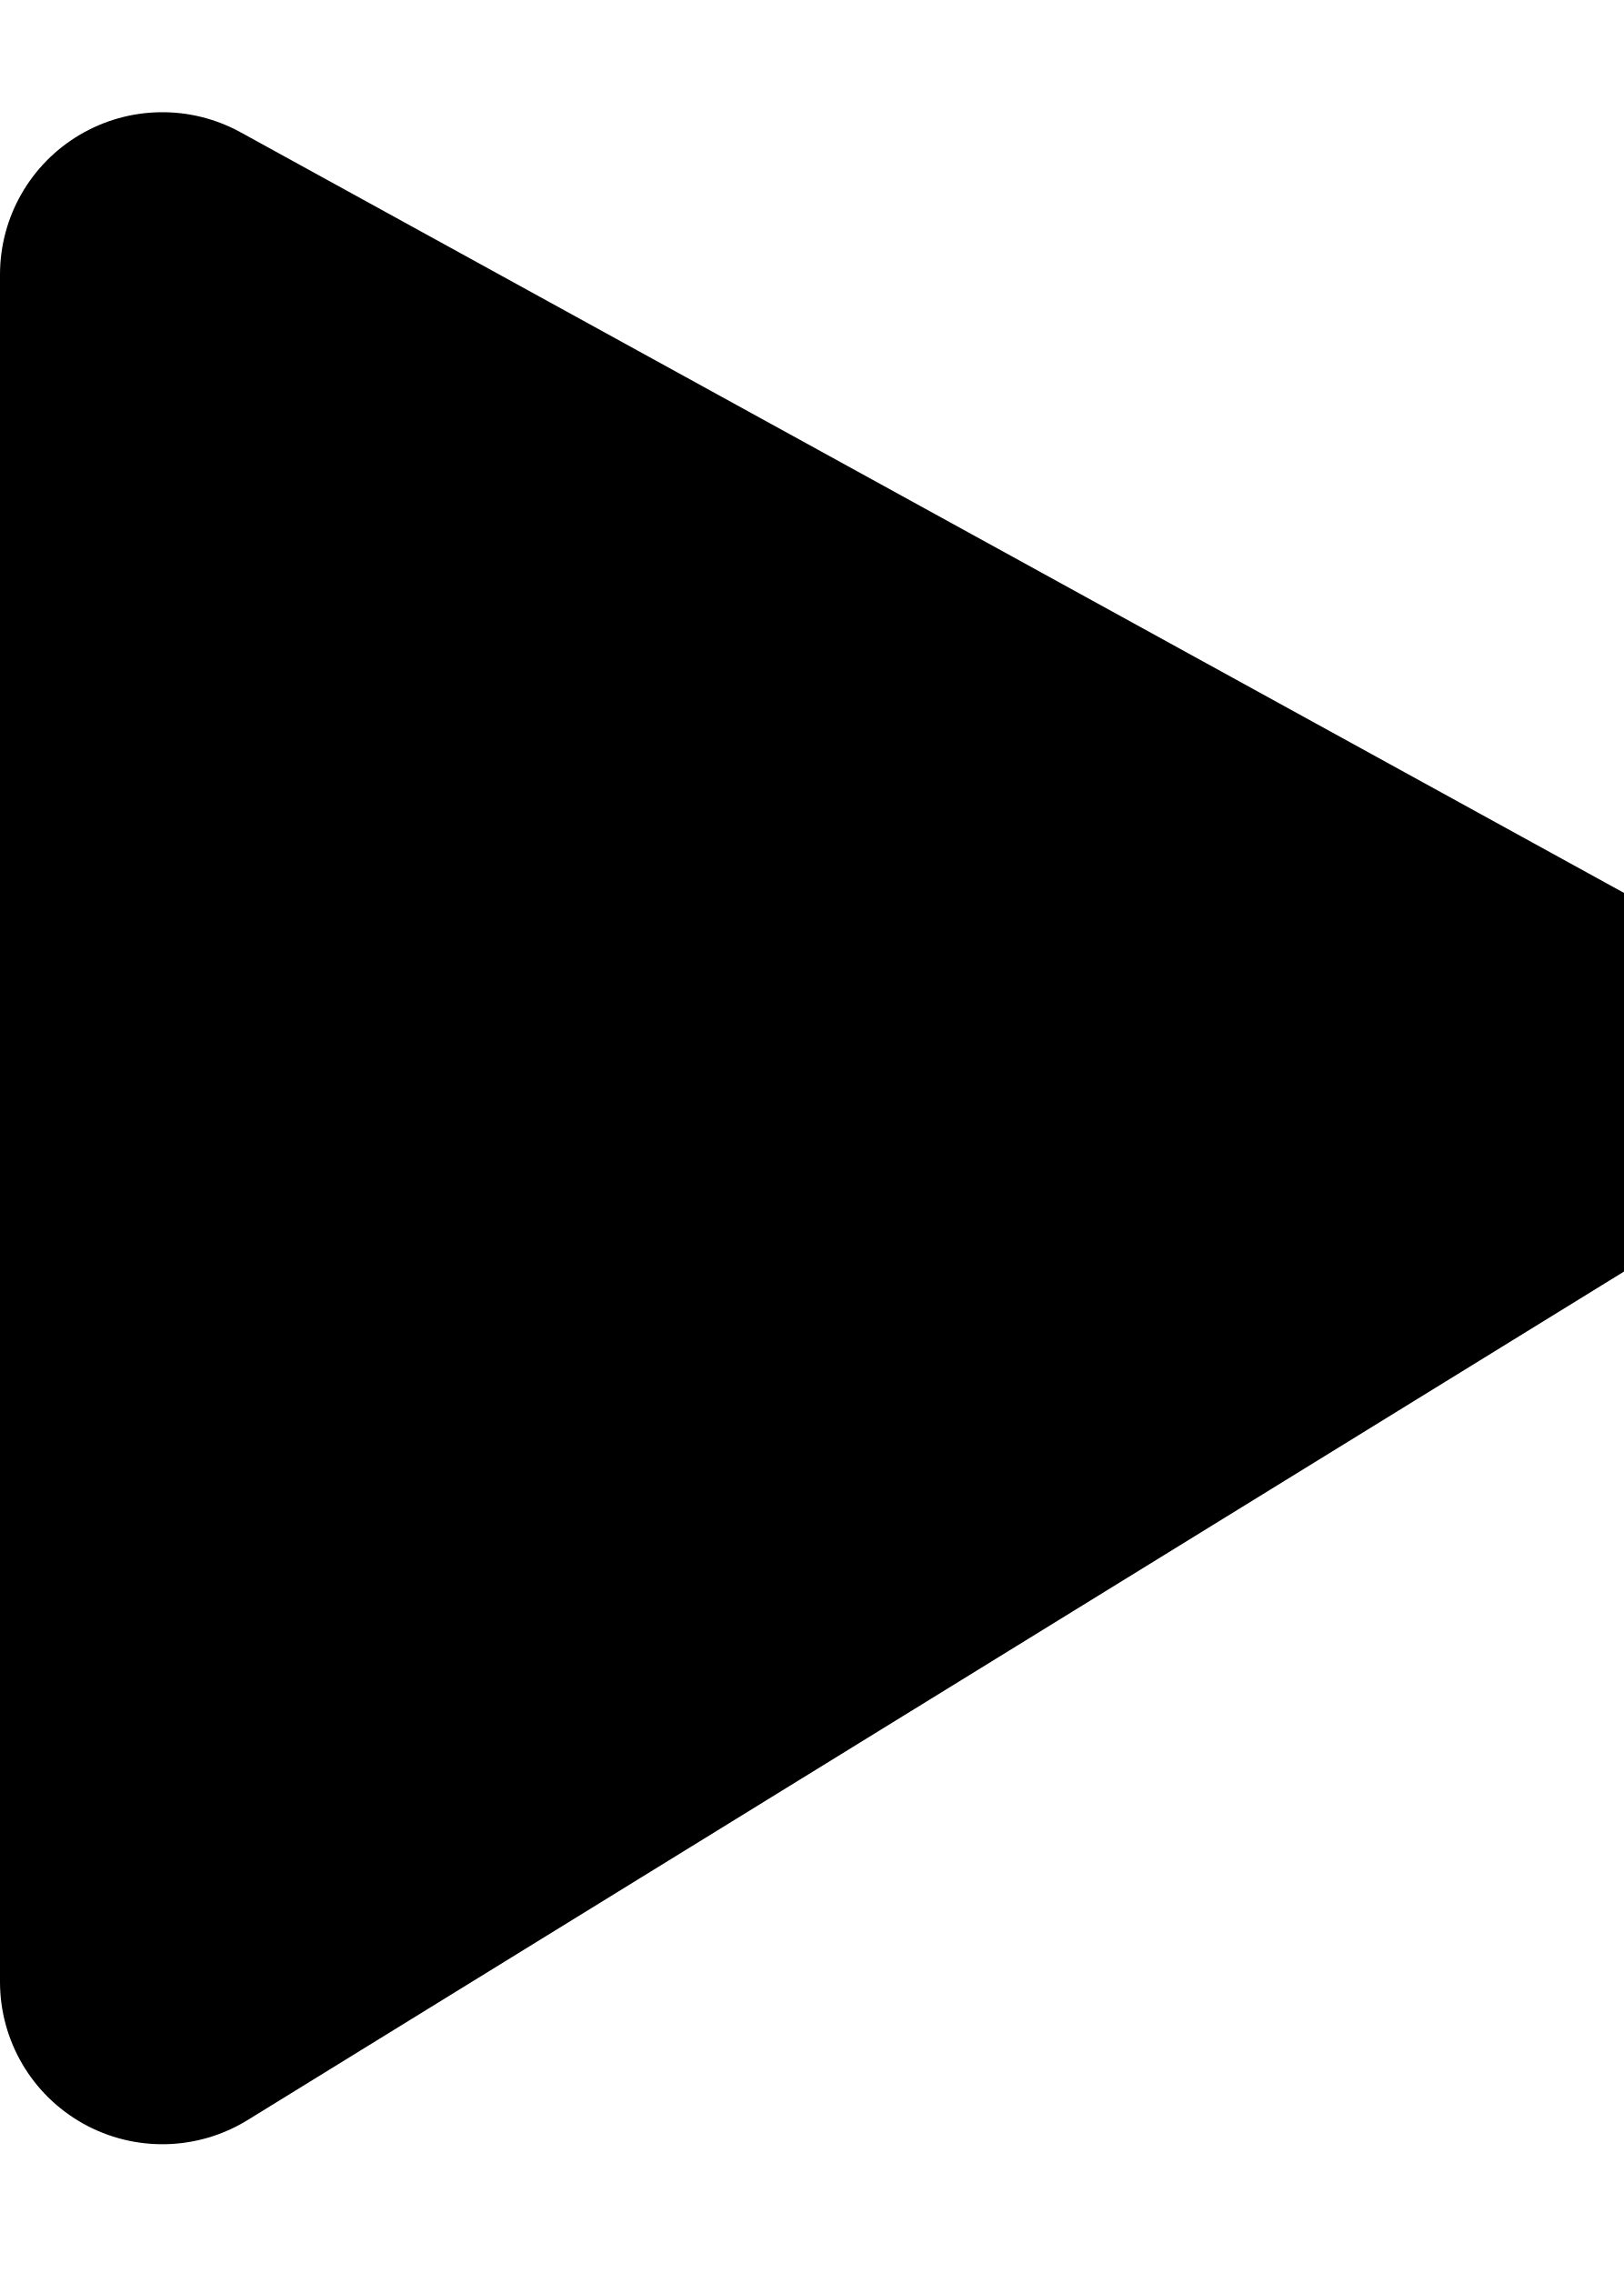
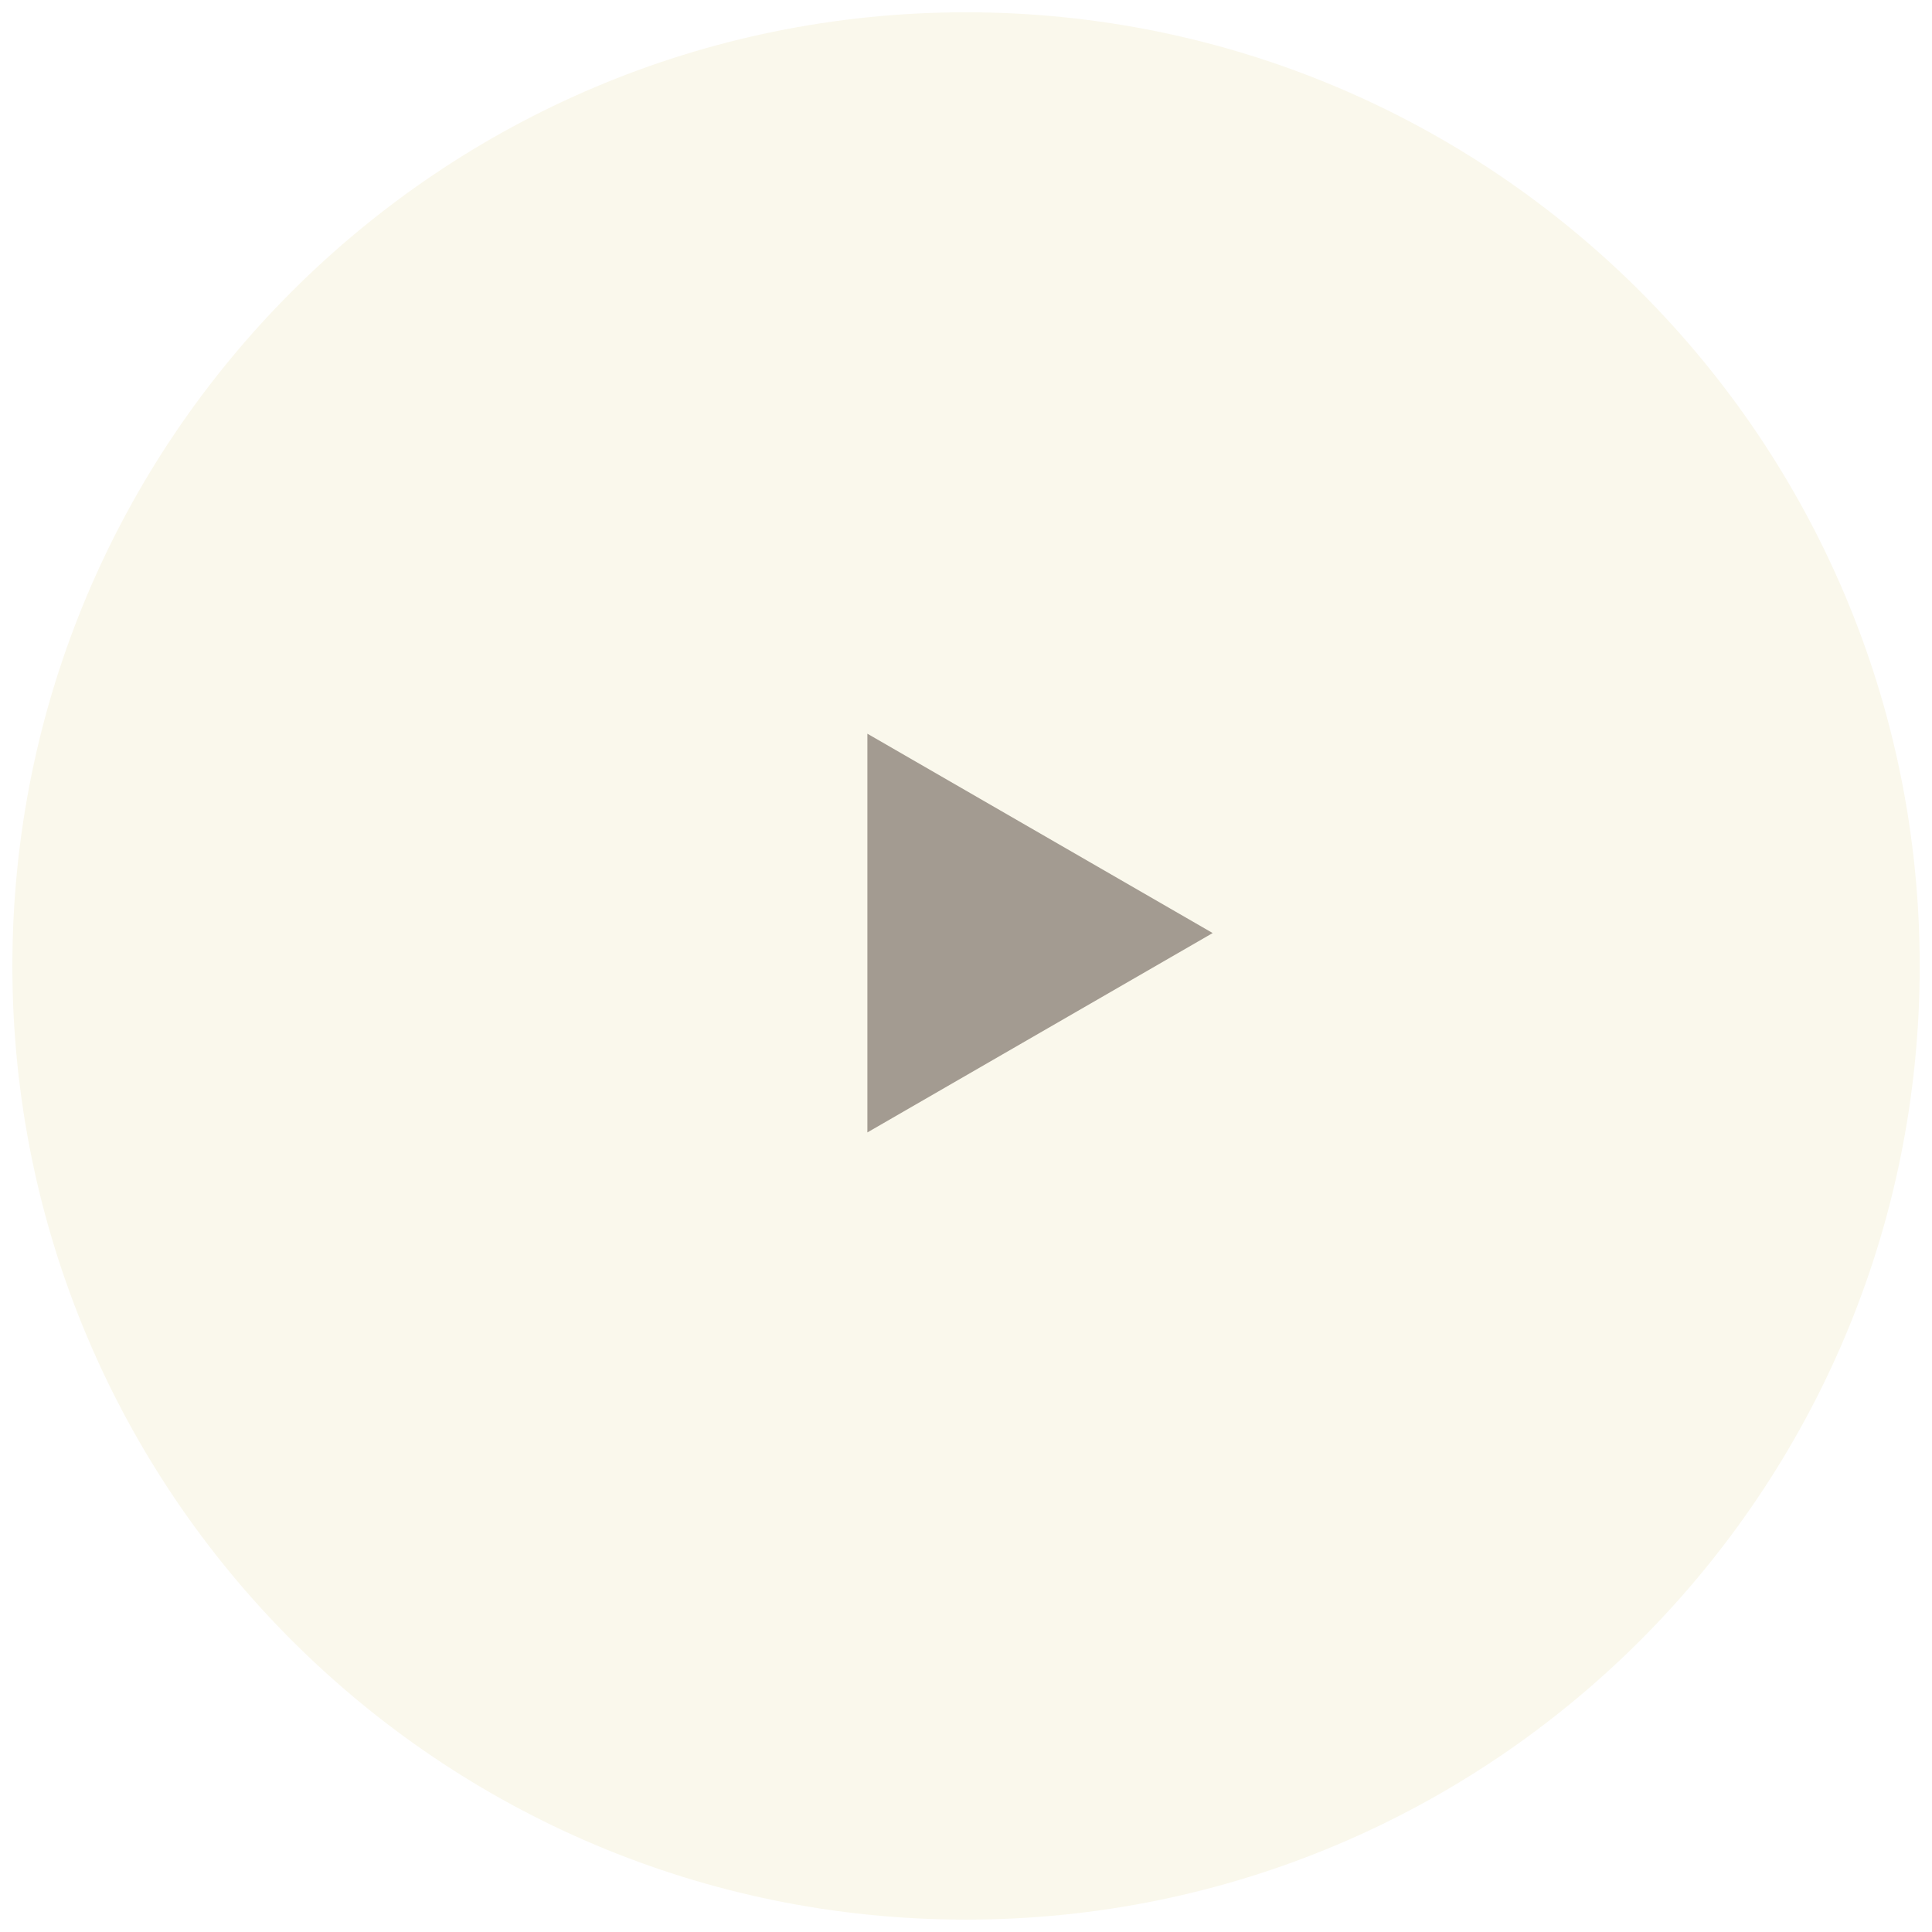
- <svg xmlns="http://www.w3.org/2000/svg" fill="none" class="icon icon-play" viewBox="0 0 10 14">
-   <path fill="currentColor" fill-rule="evenodd" d="M1.482.815A1 1 0 0 0 0 1.69v10.517a1 1 0 0 0 1.525.851L10.54 7.5a1 1 0 0 0-.043-1.728z" clip-rule="evenodd" />
+ <svg xmlns="http://www.w3.org/2000/svg" width="94" height="94" viewBox="0 0 94 94" fill="none">
+   <circle cx="47.002" cy="46.998" r="46.4" fill="#FAF8EC" />
+   <path d="M59.002 45.397L42.202 55.097L42.202 35.698L59.002 45.397Z" fill="#A39B91" />
</svg>
